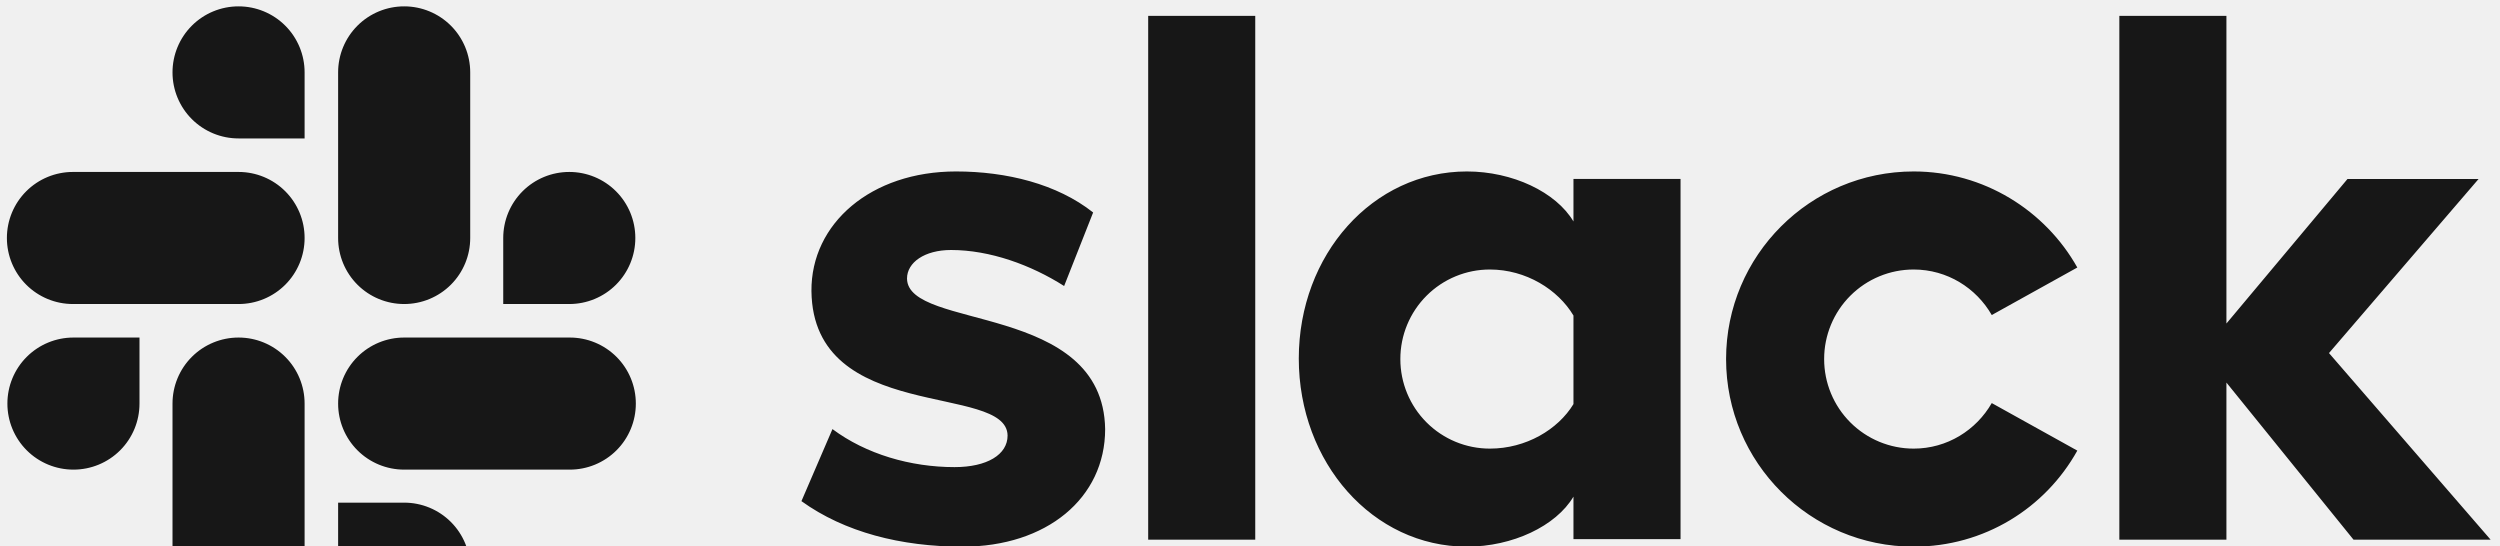
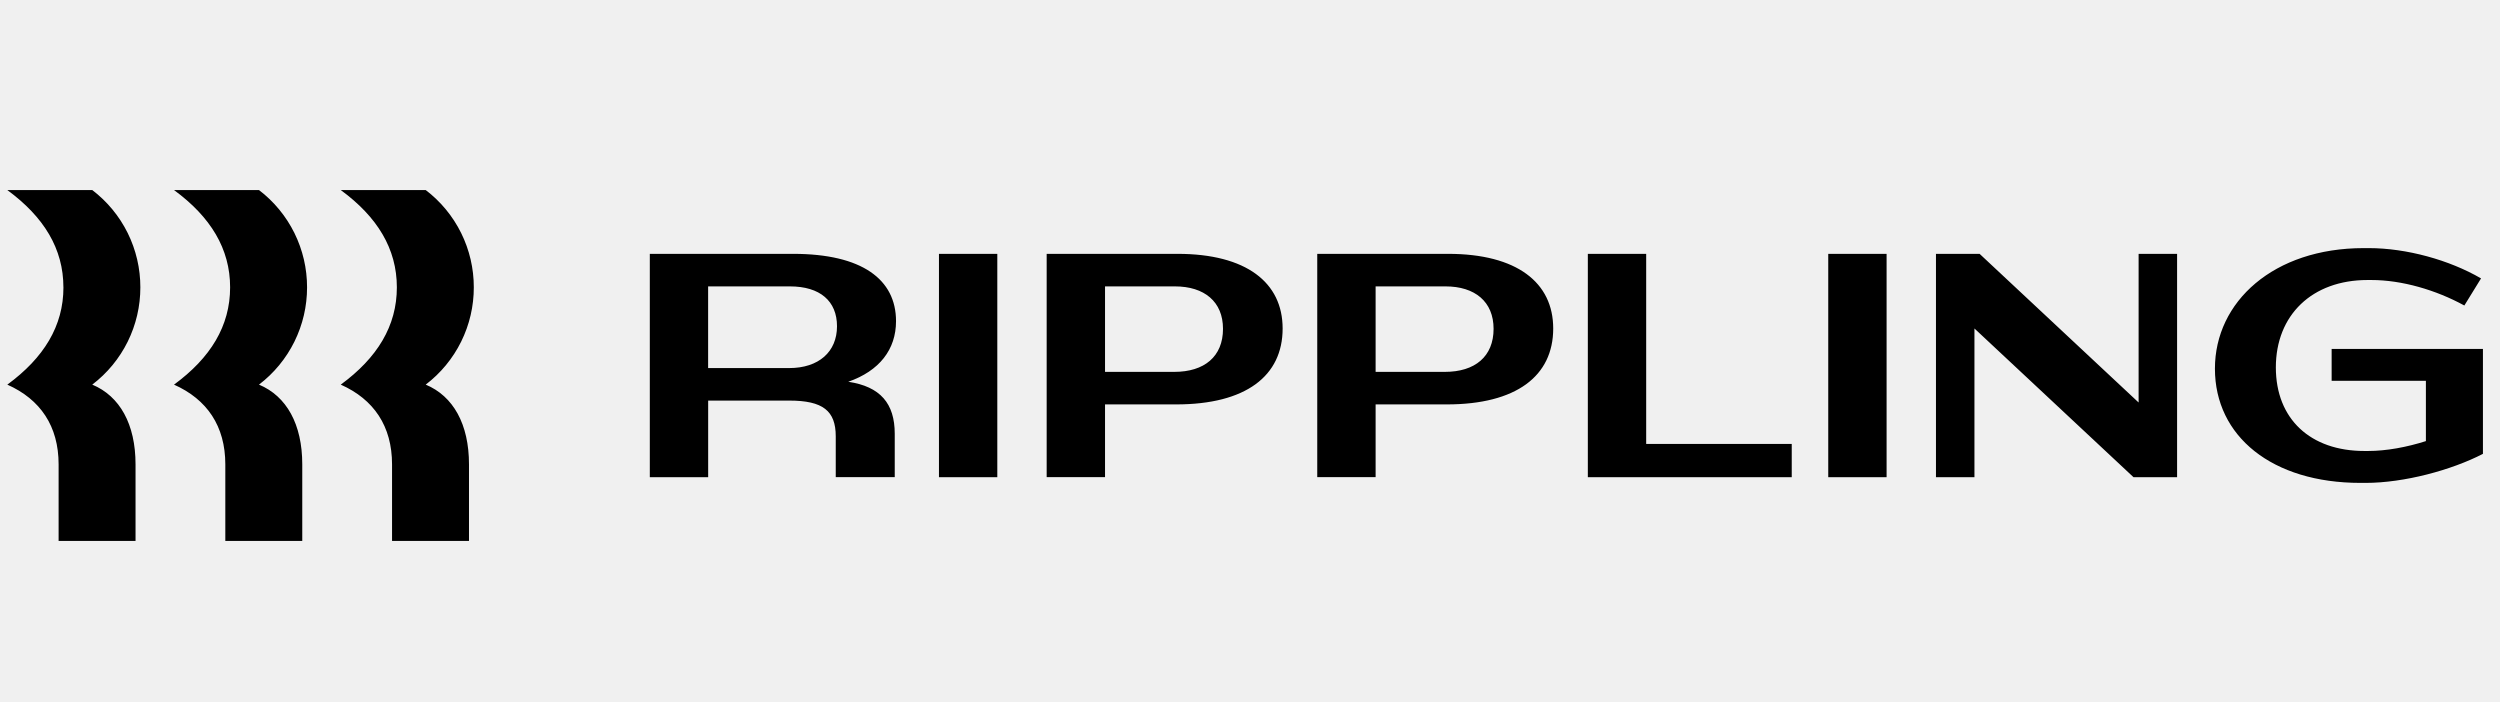
- <svg xmlns="http://www.w3.org/2000/svg" width="220" height="48" fill="none">
-   <path fill="#171717" d="m70.527 44.1 2.73-6.34c2.95 2.202 6.868 3.346 10.743 3.346 2.862 0 4.667-1.1 4.667-2.773-.044-4.667-17.127-1.013-17.26-12.723-.044-5.944 5.24-10.522 12.725-10.522 4.447 0 8.894 1.1 12.064 3.61l-2.553 6.471C90.737 23.32 87.126 22 83.692 22c-2.334 0-3.875 1.101-3.875 2.51.044 4.579 17.26 2.07 17.436 13.252 0 6.075-5.151 10.345-12.548 10.345-5.416 0-10.391-1.276-14.178-4.006M175.275 35.471c-1.365 2.378-3.919 4.007-6.869 4.007a7.873 7.873 0 0 1-7.881-7.88 7.873 7.873 0 0 1 7.881-7.881c2.95 0 5.504 1.629 6.869 4.006l7.529-4.182c-2.818-5.02-8.234-8.453-14.398-8.453-9.114 0-16.511 7.396-16.511 16.51 0 9.112 7.397 16.508 16.511 16.508 6.208 0 11.58-3.39 14.398-8.452zM110.462 1.396h-9.422V47.49h9.422zM186.502 1.396V47.49h9.423V33.666l11.184 13.824h12.064L204.951 31.07l13.165-15.32H206.58L195.925 28.47V1.396zM138.465 35.56c-1.364 2.245-4.182 3.918-7.353 3.918a7.873 7.873 0 0 1-7.881-7.88 7.873 7.873 0 0 1 7.881-7.881c3.171 0 5.989 1.76 7.353 4.05zm0-19.812v3.742c-1.541-2.597-5.371-4.402-9.378-4.402-8.278 0-14.794 7.308-14.794 16.465s6.516 16.553 14.794 16.553c4.007 0 7.837-1.805 9.378-4.402v3.742h9.423V15.748zM12.275 35.516a5.806 5.806 0 0 1-5.812 5.811 5.806 5.806 0 0 1-5.812-5.811 5.806 5.806 0 0 1 5.812-5.812h5.812zM15.181 35.516a5.806 5.806 0 0 1 5.812-5.812 5.806 5.806 0 0 1 5.812 5.812v14.528a5.806 5.806 0 0 1-5.812 5.811 5.806 5.806 0 0 1-5.812-5.811zM20.993 12.182a5.806 5.806 0 0 1-5.812-5.811A5.806 5.806 0 0 1 20.993.56a5.806 5.806 0 0 1 5.812 5.81v5.812zM20.993 15.132a5.806 5.806 0 0 1 5.812 5.811 5.806 5.806 0 0 1-5.812 5.811H6.419a5.806 5.806 0 0 1-5.812-5.81 5.806 5.806 0 0 1 5.812-5.812zM44.285 20.943a5.806 5.806 0 0 1 5.812-5.811 5.806 5.806 0 0 1 5.812 5.811 5.806 5.806 0 0 1-5.812 5.811h-5.812zM41.379 20.943a5.806 5.806 0 0 1-5.812 5.811 5.806 5.806 0 0 1-5.812-5.81V6.37A5.806 5.806 0 0 1 35.567.56a5.806 5.806 0 0 1 5.812 5.81zM35.567 44.233a5.806 5.806 0 0 1 5.812 5.811 5.806 5.806 0 0 1-5.812 5.811 5.806 5.806 0 0 1-5.812-5.811v-5.811zM35.567 41.327a5.806 5.806 0 0 1-5.812-5.811 5.806 5.806 0 0 1 5.812-5.812h14.574a5.806 5.806 0 0 1 5.812 5.812 5.806 5.806 0 0 1-5.812 5.811z" />
+ <svg xmlns="http://www.w3.org/2000/svg" width="171" height="48" viewBox="0 0 171 48" fill="none">
+   <g clip-path="url(#clip0_832_113)">
+     <path d="M4.337 19.654C4.337 17.014 3 14.832 0.5 13H6.311C7.335 13.78 8.165 14.787 8.736 15.941C9.306 17.096 9.602 18.366 9.6 19.654C9.602 20.942 9.306 22.212 8.736 23.367C8.165 24.521 7.335 25.528 6.311 26.308C8.197 27.095 9.271 29.015 9.271 31.763V37H4.009V31.763C4.009 29.146 2.76 27.314 0.501 26.309C3.001 24.476 4.339 22.296 4.339 19.655L4.337 19.654ZM15.74 19.654C15.74 17.014 14.403 14.832 11.903 13H17.715C18.739 13.78 19.568 14.787 20.139 15.941C20.709 17.096 21.005 18.366 21.003 19.654C21.005 20.942 20.709 22.212 20.139 23.367C19.568 24.521 18.739 25.528 17.715 26.308C19.6 27.095 20.675 29.015 20.675 31.763V37H15.412V31.763C15.412 29.146 14.161 27.314 11.903 26.309C14.403 24.476 15.74 22.296 15.74 19.655V19.654ZM27.145 19.654C27.145 17.014 25.808 14.832 23.308 13H29.119C30.143 13.78 30.973 14.787 31.544 15.941C32.114 17.096 32.41 18.366 32.408 19.654C32.41 20.942 32.114 22.212 31.544 23.367C30.973 24.521 30.143 25.528 29.119 26.308C31.005 27.095 32.079 29.015 32.079 31.763V37H26.816V31.763C26.816 29.146 25.567 27.314 23.308 26.309C25.808 24.476 27.145 22.296 27.145 19.655V19.654ZM48.436 32.639H44.447V17.363H54.249C58.964 17.363 61.288 19.11 61.288 21.968C61.288 23.909 60.148 25.371 58.021 26.113C60.213 26.44 61.2 27.596 61.2 29.67V32.637H57.165V29.845C57.165 28.098 56.288 27.4 53.985 27.4H48.439V32.639H48.436ZM54.028 19.589H48.436V25.176H53.984C56.001 25.176 57.251 24.063 57.251 22.317C57.251 20.593 56.091 19.589 54.028 19.589ZM68.216 17.363H64.225V32.639H68.216V17.363ZM80.452 27.662H75.584V32.637H71.592V17.363H80.539C85.253 17.363 87.732 19.327 87.732 22.47C87.732 25.72 85.211 27.662 80.452 27.662ZM80.364 19.589H75.584V25.436H80.32C82.381 25.436 83.653 24.389 83.653 22.492C83.653 20.637 82.381 19.589 80.364 19.589ZM98.96 27.662H94.092V32.637H90.1V17.363H99.047C103.761 17.363 106.24 19.327 106.24 22.47C106.24 25.72 103.717 27.662 98.96 27.662ZM98.872 19.589H94.092V25.436H98.828C100.889 25.436 102.161 24.389 102.161 22.492C102.161 20.637 100.889 19.589 98.872 19.589ZM112.599 17.363V30.367H122.555V32.639H108.608V17.363H112.599ZM129.043 17.363H125.052V32.639H129.043V17.363ZM135.052 22.469V32.639H132.42V17.363H135.405L146.281 27.531V17.363H148.913V32.639H145.931L135.052 22.468V22.469ZM161.94 19.153C158.145 19.153 155.668 21.553 155.668 25.131C155.668 28.664 158.036 30.847 161.72 30.847H161.983C163.233 30.847 164.636 30.585 165.931 30.171V26.047H159.484V23.865H169.833V31.043C167.685 32.157 164.439 33.03 161.808 33.03H161.457C155.404 33.03 151.501 29.843 151.501 25.217C151.501 20.636 155.515 16.971 161.676 16.971H162.027C164.593 16.971 167.531 17.778 169.703 19.043L168.561 20.897C166.611 19.829 164.285 19.153 162.203 19.153H161.94Z" fill="black" />
+   </g>
+   <defs>
+     <clipPath id="clip0_832_113">
+       <rect width="170" height="48" fill="white" transform="translate(0.5)" />
+     </clipPath>
+   </defs>
</svg>
